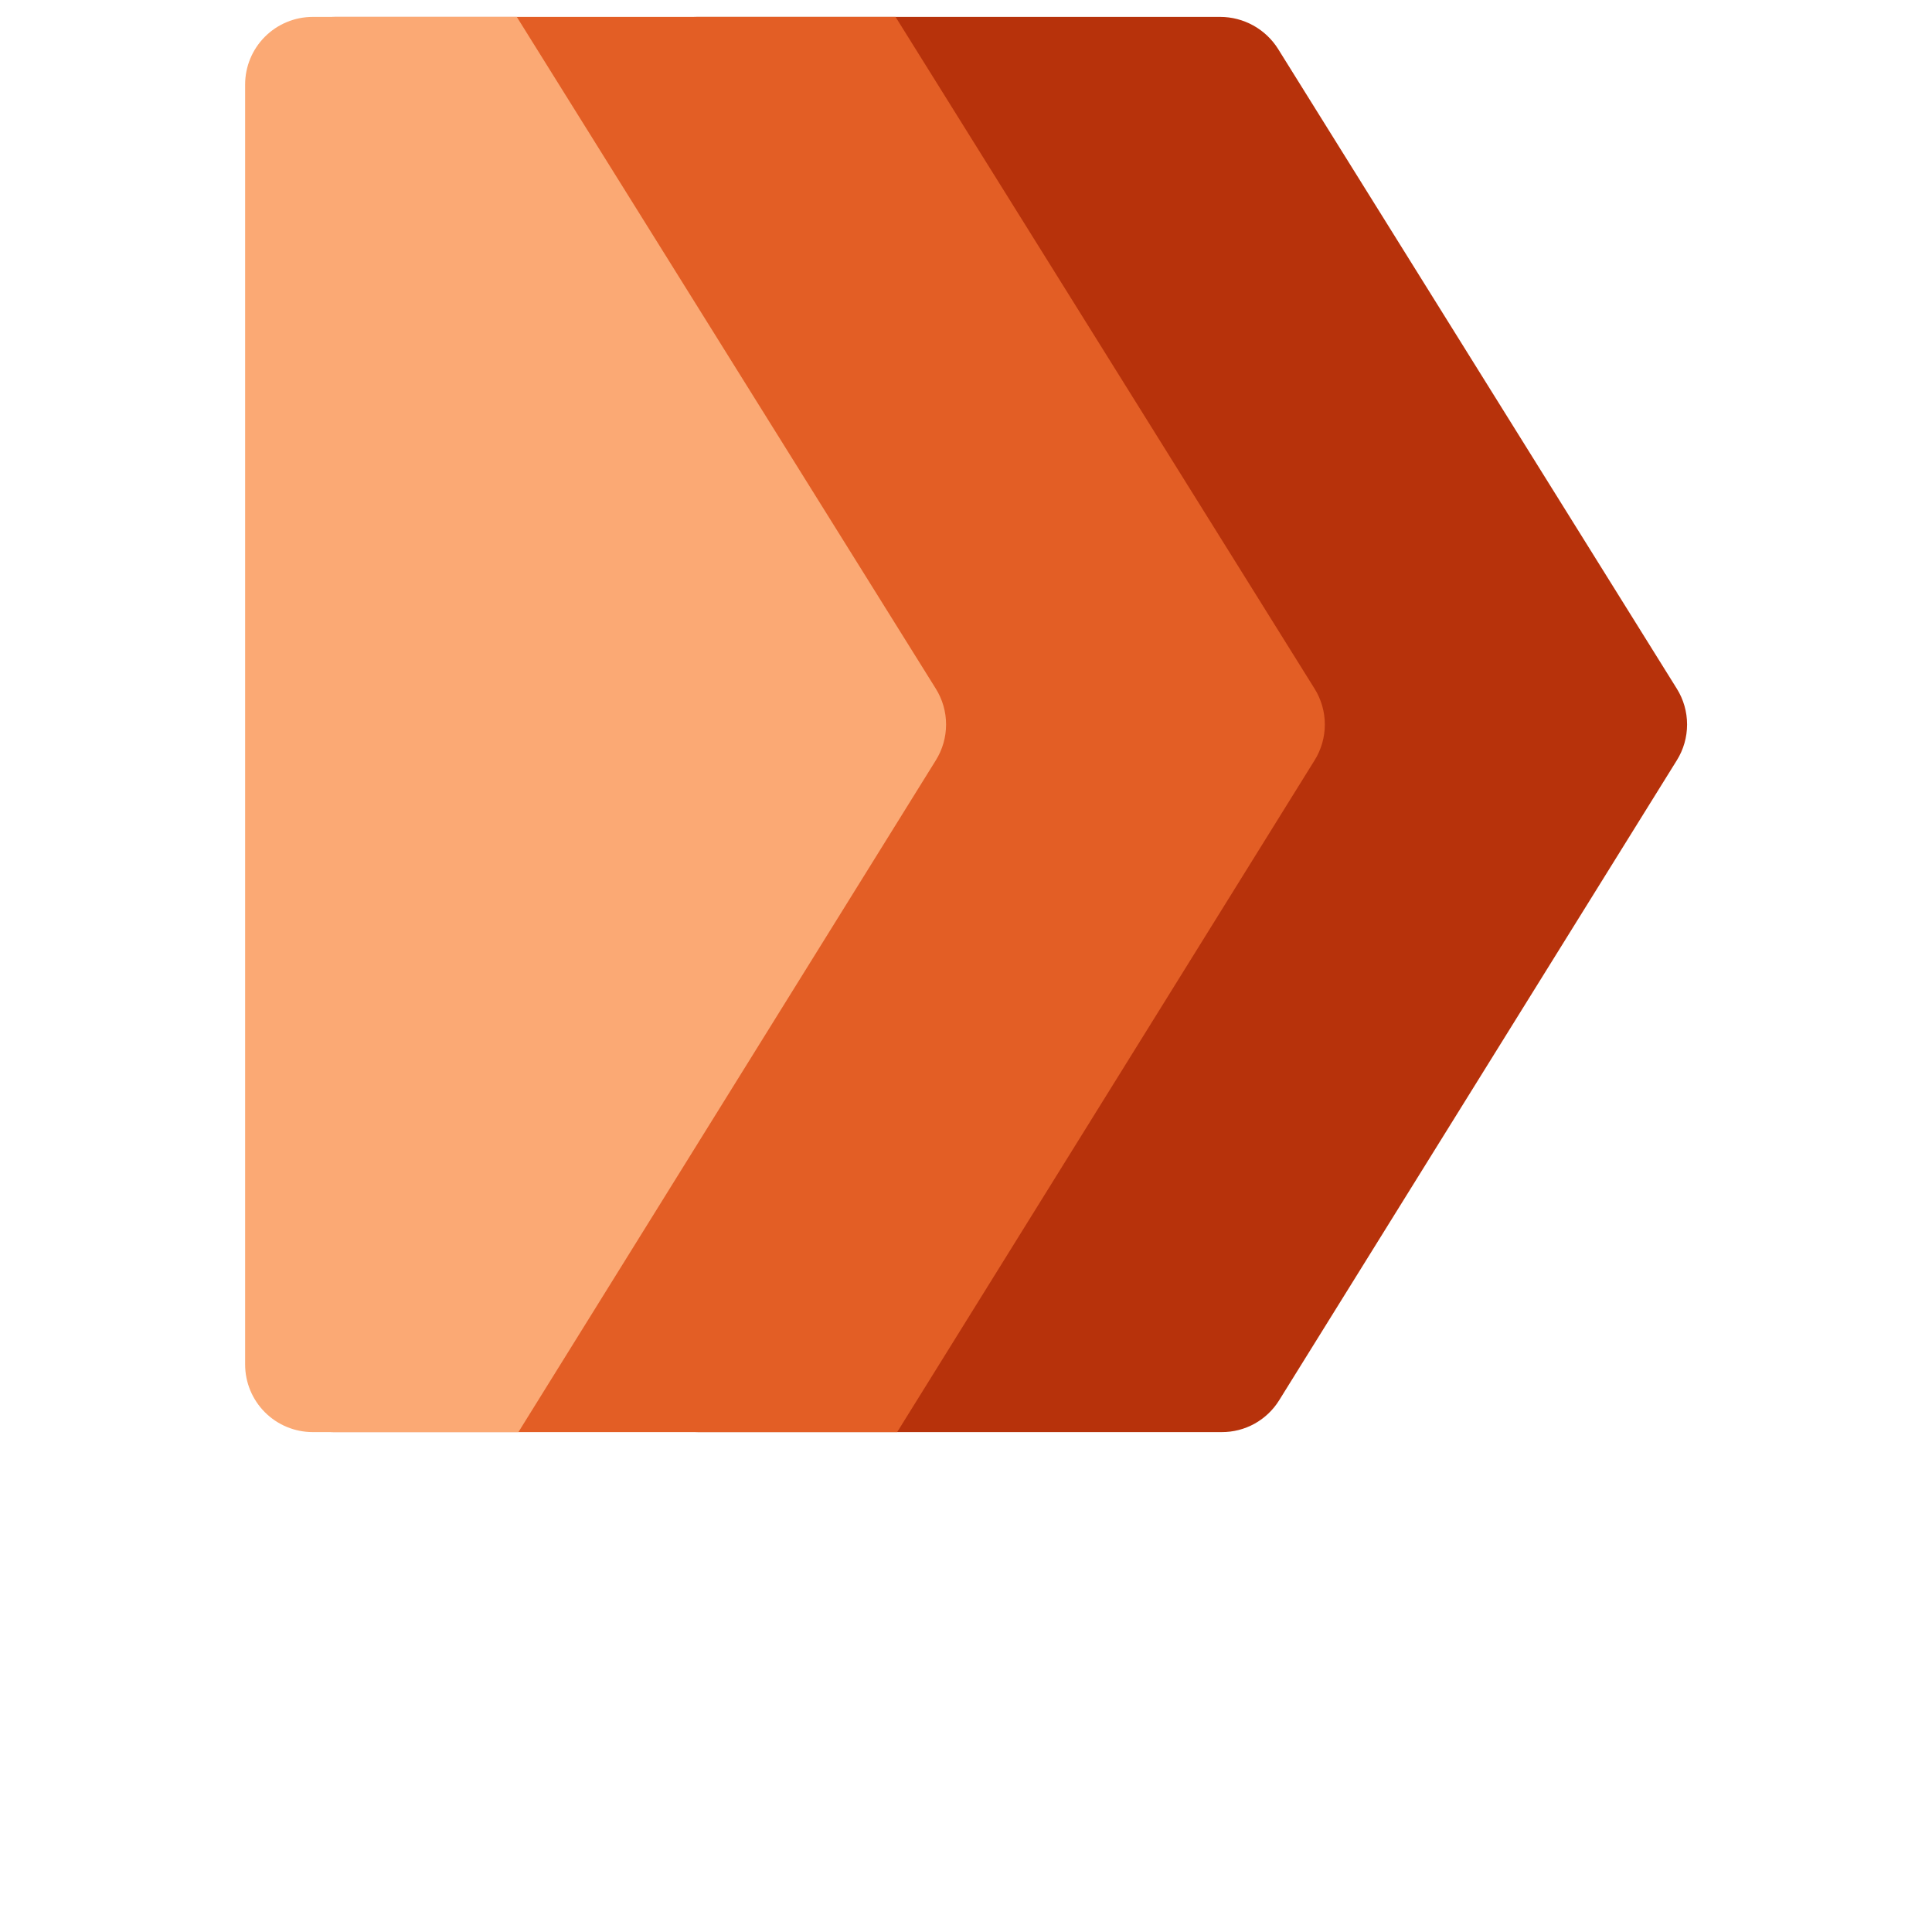
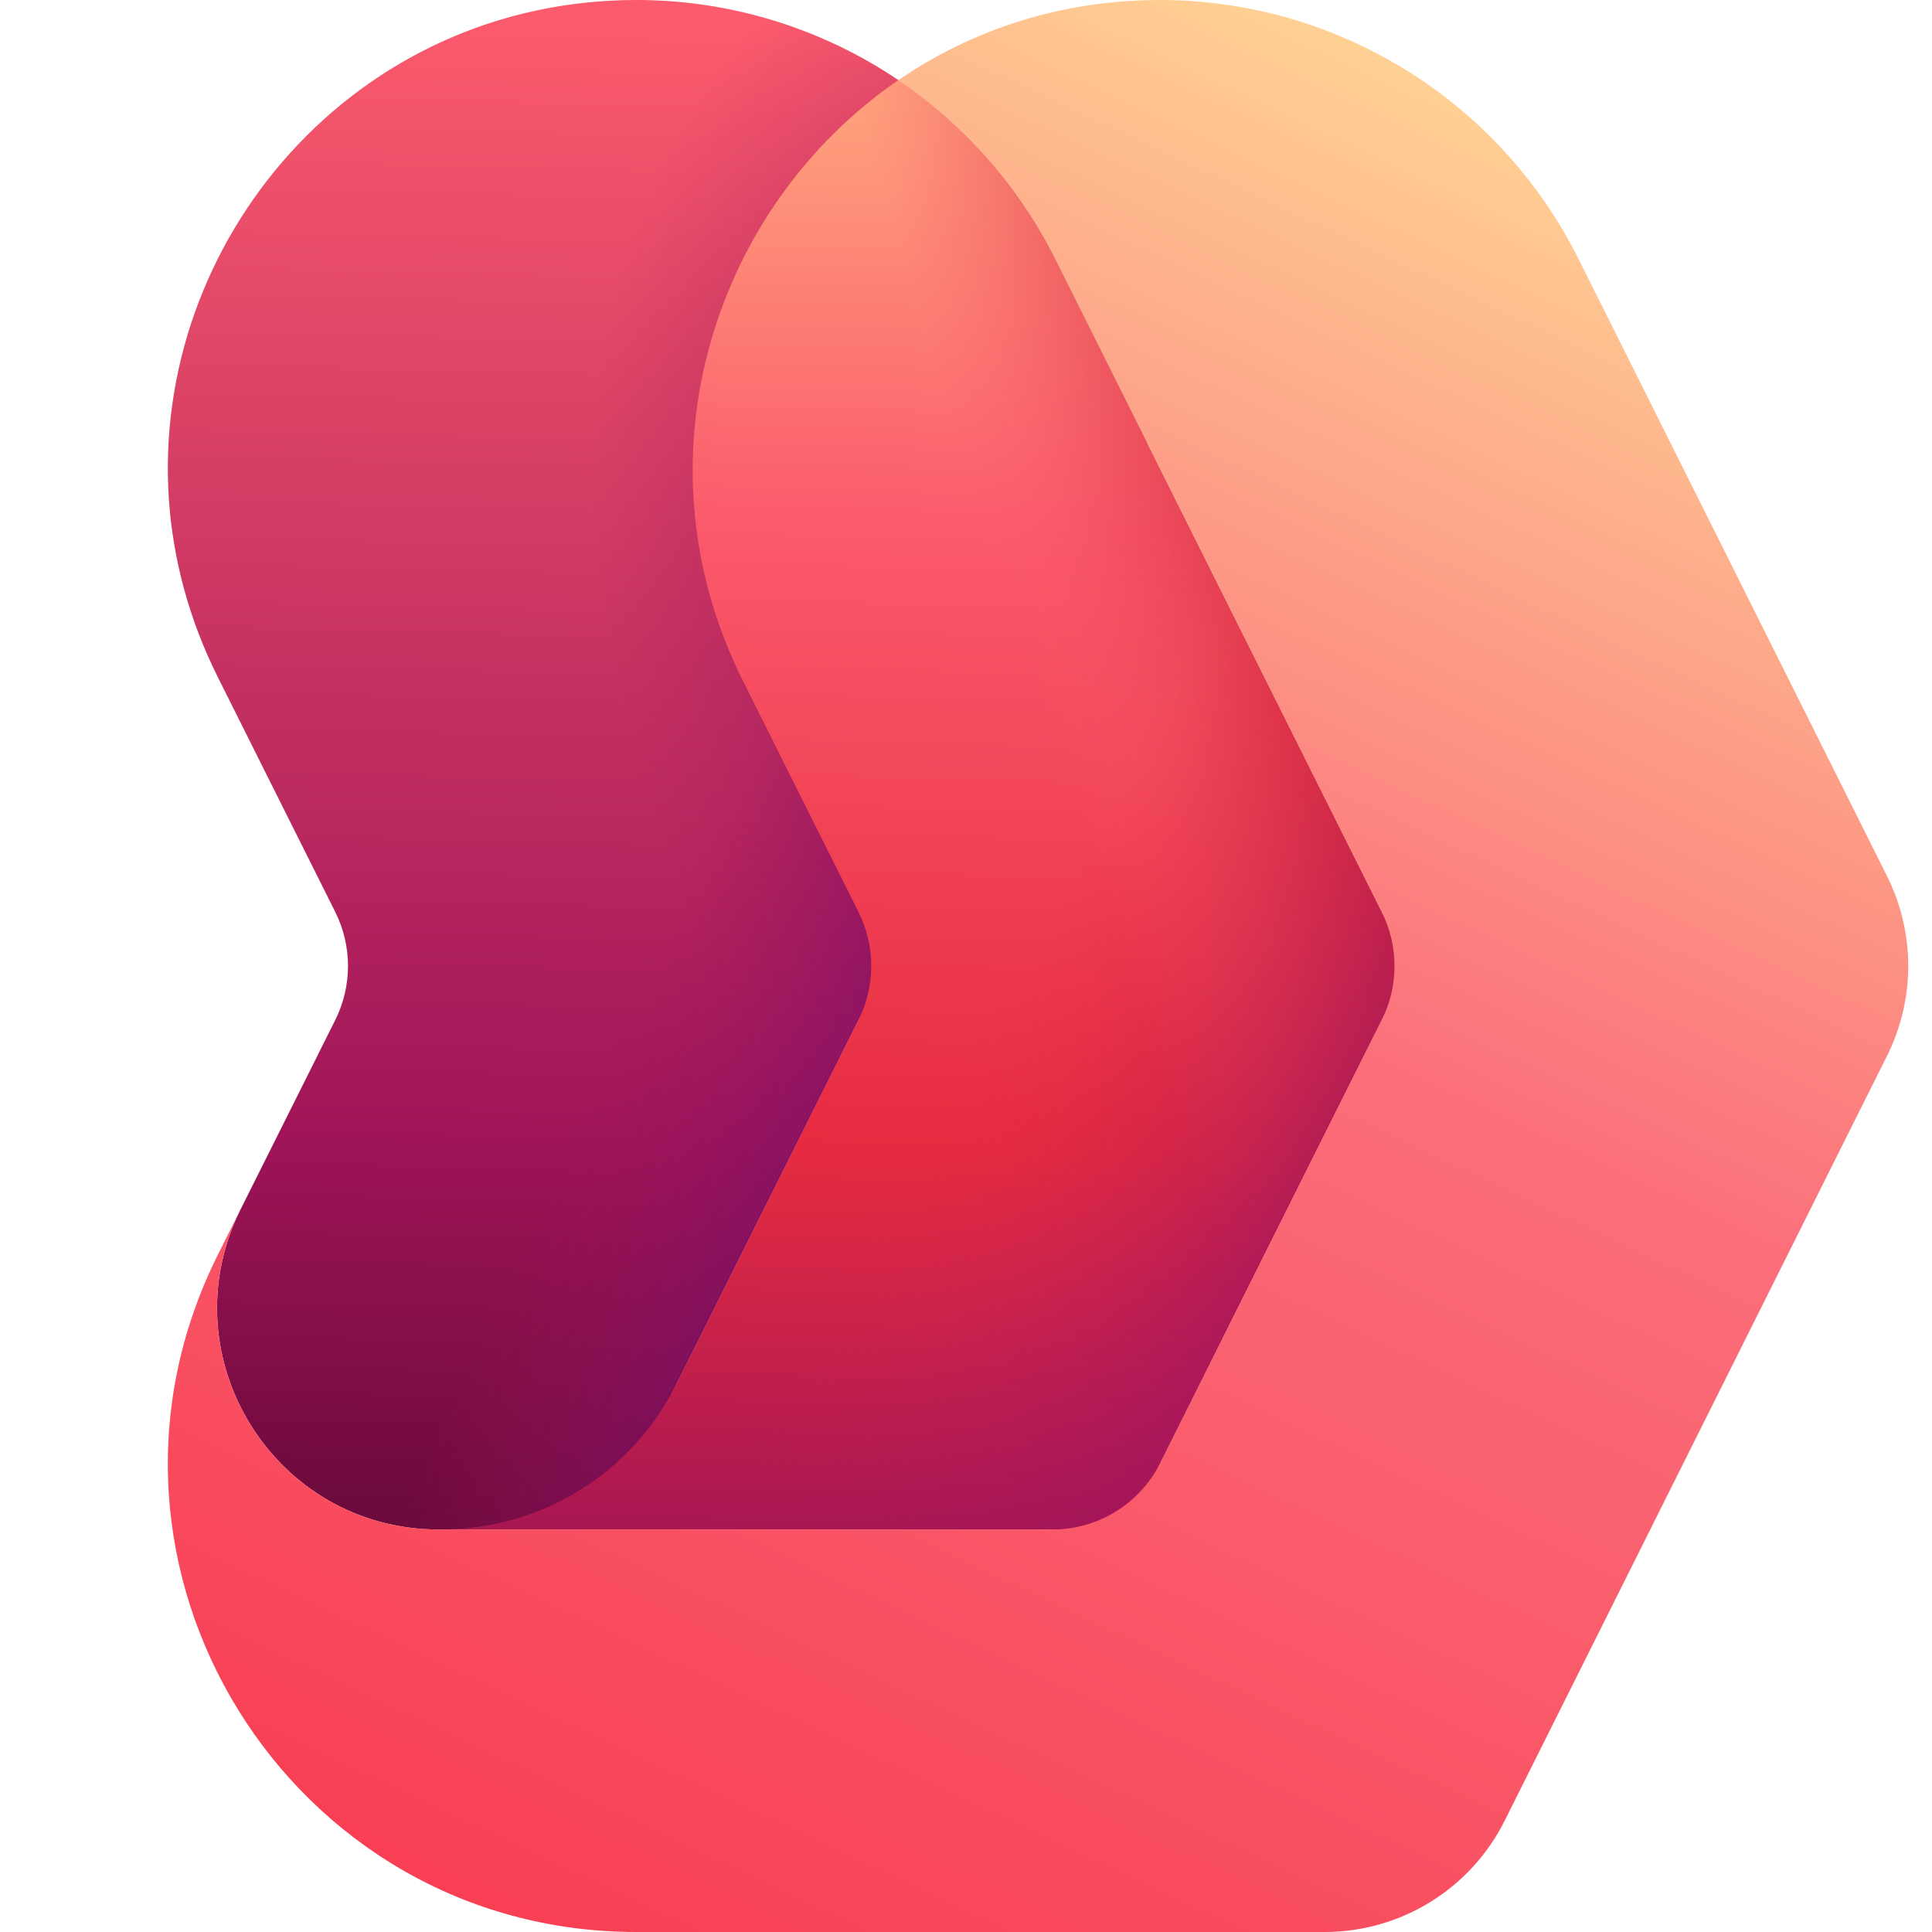
- <svg xmlns="http://www.w3.org/2000/svg" width="48" height="48" viewBox="0 0 48 48" fill="none">
-   <path d="M15.64 2.1C15.64 1.654 15.817 1.227 16.132 0.912C16.447 0.597 16.874 0.42 17.32 0.42H30.32C30.605 0.421 30.886 0.494 31.136 0.632C31.386 0.77 31.597 0.969 31.75 1.21L41.66 17.11C41.827 17.377 41.915 17.685 41.915 18C41.915 18.315 41.827 18.623 41.66 18.89L31.78 34.79C31.629 35.033 31.419 35.233 31.168 35.372C30.918 35.51 30.636 35.582 30.35 35.58H17.35C16.904 35.58 16.477 35.403 16.162 35.088C15.847 34.773 15.67 34.346 15.67 33.9L15.64 2.1Z" fill="#B7320B" />
-   <path d="M6.65 2.1C6.65 1.654 6.827 1.227 7.142 0.912C7.457 0.597 7.884 0.42 8.33 0.42H22.25L32.66 17.11C32.827 17.377 32.915 17.685 32.915 18C32.915 18.315 32.827 18.623 32.66 18.89L22.29 35.58H8.29C7.844 35.58 7.417 35.403 7.102 35.088C6.787 34.773 6.61 34.346 6.61 33.9L6.65 2.1Z" fill="#E35E25" />
-   <path d="M6.09 2.1C6.09 1.654 6.267 1.227 6.582 0.912C6.897 0.597 7.324 0.42 7.77 0.42H12.84L23.25 17.11C23.417 17.377 23.505 17.685 23.505 18C23.505 18.315 23.417 18.623 23.25 18.89L12.88 35.58H7.77C7.324 35.58 6.897 35.403 6.582 35.088C6.267 34.773 6.09 34.346 6.09 33.9V2.1Z" fill="#FBA974" />
+ <svg xmlns="http://www.w3.org/2000/svg" width="96" height="96" viewBox="0 0 96 96" fill="none">
+   <path d="M31.627 0C40.424 -1.84725e-08 48.468 4.964 52.413 12.825L56.999 22L44.001 48.004L33.041 69.92C31.177 73.646 27.368 76 23.202 76H21.798C13.655 76 8.348 67.466 11.915 60.172L15.767 52.472C15.79 52.426 15.81 52.38 15.832 52.334L16.659 50.684C17.503 48.994 17.503 47.006 16.659 45.316L10.824 33.648C9.375 30.751 8.593 27.758 8.392 24.808C7.523 12.01 17.58 0 31.627 0Z" fill="url(#paint0_linear_5999_870)" />
+   <path d="M31.627 0C40.424 -1.84725e-08 48.468 4.964 52.413 12.825L56.999 22L44.001 48.004L33.041 69.92C31.177 73.646 27.368 76 23.202 76H21.798C13.655 76 8.348 67.466 11.915 60.172L15.767 52.472C15.79 52.426 15.81 52.38 15.832 52.334L16.659 50.684C17.503 48.994 17.503 47.006 16.659 45.316L10.824 33.648C9.375 30.751 8.593 27.758 8.392 24.808C7.523 12.01 17.58 0 31.627 0Z" fill="url(#paint1_linear_5999_870)" />
+   <path d="M31.627 0C40.424 -1.84725e-08 48.468 4.964 52.413 12.825L56.999 22L44.001 48.004L33.041 69.92C31.177 73.646 27.368 76 23.202 76H21.798C13.655 76 8.348 67.466 11.915 60.172L15.767 52.472C15.79 52.426 15.81 52.38 15.832 52.334L16.659 50.684C17.503 48.994 17.503 47.006 16.659 45.316L10.824 33.648C9.375 30.751 8.593 27.758 8.392 24.808C7.523 12.01 17.58 0 31.627 0Z" fill="url(#paint2_radial_5999_870)" />
+   <path d="M44.639 3.982C47.895 6.18 50.603 9.206 52.428 12.855L70 48L56 76H21.984C26.901 75.993 31.393 73.212 33.593 68.814L42.658 50.683C43.503 48.993 43.503 47.005 42.658 45.316L36.909 33.818C31.388 22.764 35.519 10.23 44.639 3.982Z" fill="url(#paint3_linear_5999_870)" />
+   <path d="M44.639 3.982C47.895 6.18 50.603 9.206 52.428 12.855L70 48L56 76H21.984C26.901 75.993 31.393 73.212 33.593 68.814L42.658 50.683C43.503 48.993 43.503 47.005 42.658 45.316L36.909 33.818C31.388 22.764 35.519 10.23 44.639 3.982Z" fill="url(#paint4_linear_5999_870)" />
+   <path d="M44.639 3.982C47.895 6.18 50.603 9.206 52.428 12.855L70 48L56 76H21.984C26.901 75.993 31.393 73.212 33.593 68.814L42.658 50.683C43.503 48.993 43.503 47.005 42.658 45.316L36.909 33.818C31.388 22.764 35.519 10.23 44.639 3.982Z" fill="url(#paint5_linear_5999_870)" />
+   <path d="M44.639 3.982C47.895 6.18 50.603 9.206 52.428 12.855L70 48L56 76H21.984C26.901 75.993 31.393 73.212 33.593 68.814L42.658 50.683C43.503 48.993 43.503 47.005 42.658 45.316L36.909 33.818C31.388 22.764 35.519 10.23 44.639 3.982Z" fill="url(#paint6_linear_5999_870)" fill-opacity="0.8" />
+   <path d="M57.628 0C66.436 -2.00945e-08 74.489 4.977 78.428 12.855L93.778 43.558C95.167 46.358 95.166 49.647 93.775 52.447L84.401 71.198L74.765 90.472C73.071 93.859 69.608 96 65.82 96H31.62C14.345 96 3.106 77.83 10.812 62.376L11.957 60.088L11.792 60.431C8.473 67.666 13.752 76 21.799 76H52.292C54.565 76 56.643 74.716 57.659 72.684L68.659 50.684C69.504 48.994 69.504 47.006 68.659 45.316L52.44 12.878C50.611 9.221 47.896 6.189 44.633 3.987C48.269 1.494 52.699 2.74677e-05 57.628 0Z" fill="url(#paint7_linear_5999_870)" />
+   <defs>
+     <linearGradient id="paint0_linear_5999_870" x1="34.355" y1="77.437" x2="36.258" y2="0.963" gradientUnits="userSpaceOnUse">
+       <stop stop-color="#670938" />
+       <stop offset="0.267" stop-color="#9F1459" />
+       <stop offset="1" stop-color="#FB5B6C" />
+     </linearGradient>
+     <linearGradient id="paint1_linear_5999_870" x1="28" y1="57.5" x2="43" y2="64.5" gradientUnits="userSpaceOnUse">
+       <stop stop-color="#9F1459" stop-opacity="0" />
+       <stop offset="1" stop-color="#6D0E71" />
+     </linearGradient>
+     <radialGradient id="paint2_radial_5999_870" cx="0" cy="0" r="1" gradientUnits="userSpaceOnUse" gradientTransform="translate(68 38) rotate(-122.699) scale(48.1274 33.5086)">
+       <stop offset="0.249" stop-color="#6D0E71" />
+       <stop offset="1" stop-color="#9F1459" stop-opacity="0" />
+     </radialGradient>
+     <linearGradient id="paint3_linear_5999_870" x1="31.405" y1="0.008" x2="29.046" y2="75.838" gradientUnits="userSpaceOnUse">
+       <stop stop-color="#FFB180" />
+       <stop offset="0.335" stop-color="#FB5B6C" />
+       <stop offset="0.729" stop-color="#E82C41" />
+       <stop offset="1" stop-color="#CA2134" />
+     </linearGradient>
+     <linearGradient id="paint4_linear_5999_870" x1="51.007" y1="32.501" x2="65.87" y2="27.82" gradientUnits="userSpaceOnUse">
+       <stop stop-color="#FB5B6C" stop-opacity="0" />
+       <stop offset="1" stop-color="#CA2134" />
+     </linearGradient>
+     <linearGradient id="paint5_linear_5999_870" x1="44.192" y1="58.988" x2="62.461" y2="69.624" gradientUnits="userSpaceOnUse">
+       <stop stop-color="#E82C41" stop-opacity="0" />
+       <stop offset="1" stop-color="#9F1459" />
+     </linearGradient>
+     <linearGradient id="paint6_linear_5999_870" x1="45.992" y1="57.5" x2="45.992" y2="76" gradientUnits="userSpaceOnUse">
+       <stop stop-color="#B91D6B" stop-opacity="0" />
+       <stop offset="1" stop-color="#9F1459" />
+     </linearGradient>
+     <linearGradient id="paint7_linear_5999_870" x1="70.65" y1="2.511" x2="26.909" y2="95.537" gradientUnits="userSpaceOnUse">
+       <stop stop-color="#FFD394" />
+       <stop offset="0.452" stop-color="#FB6F7B" />
+       <stop offset="1" stop-color="#F83F54" />
+     </linearGradient>
+   </defs>
</svg>
